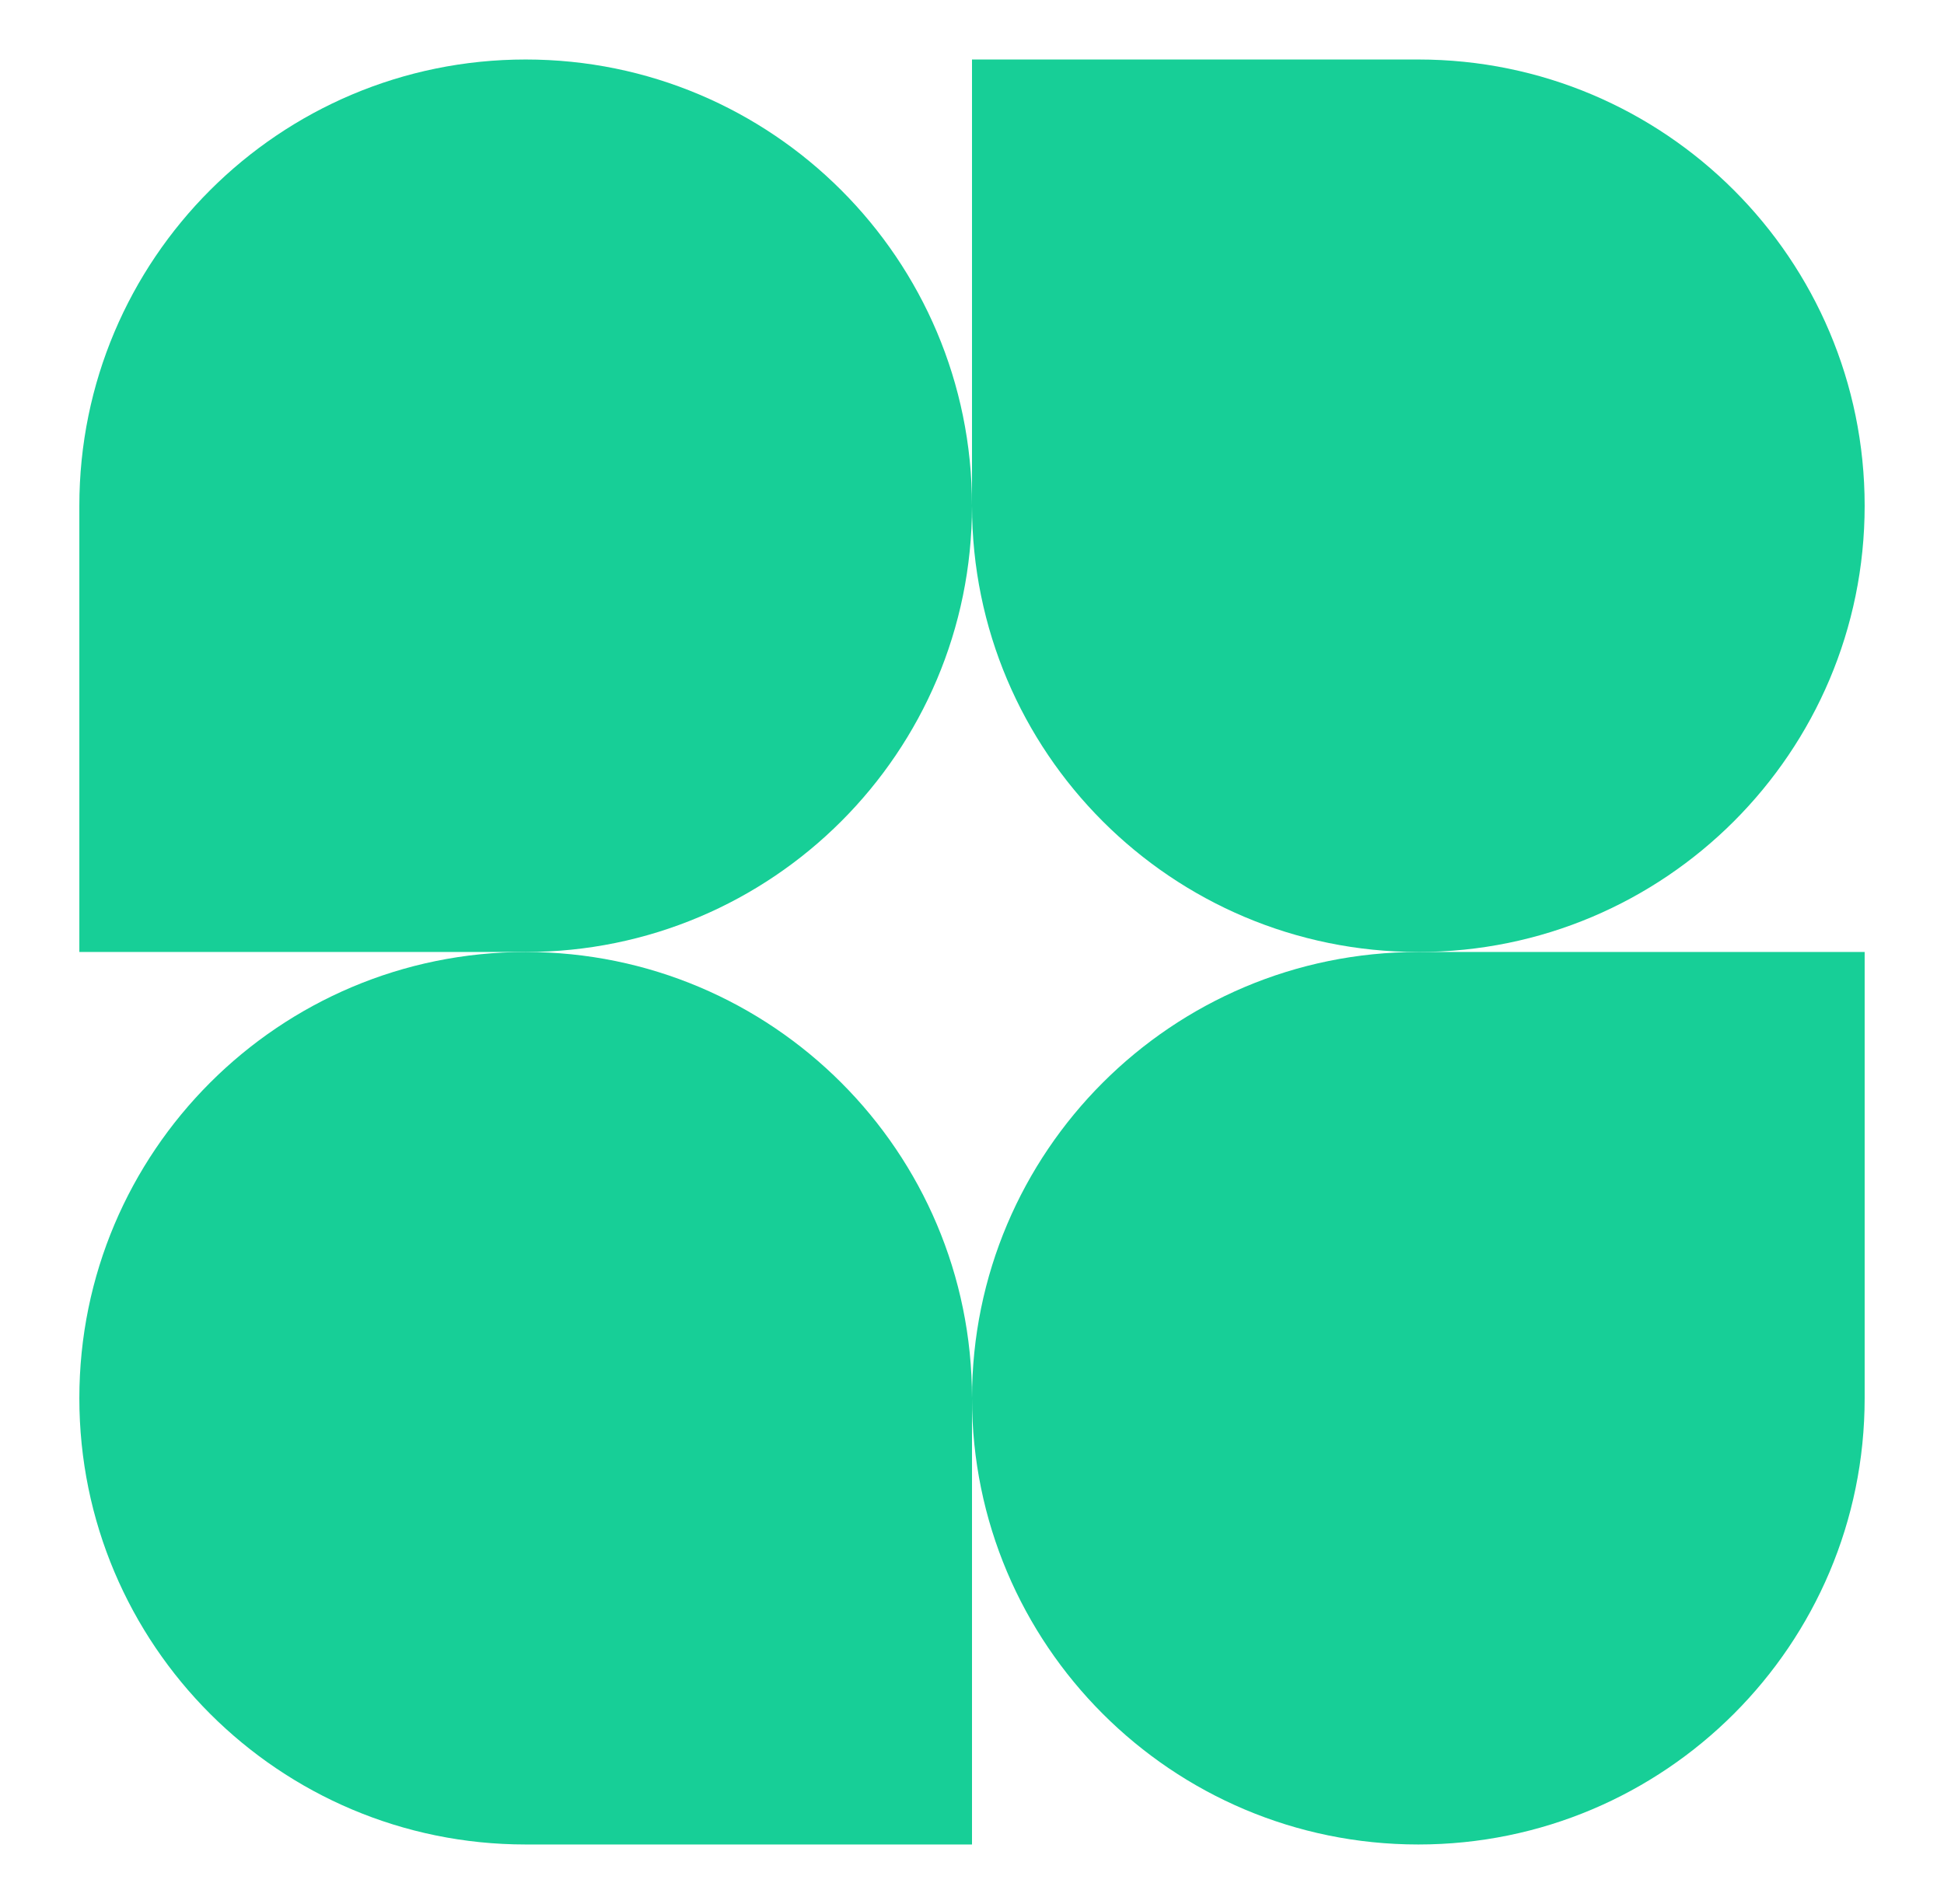
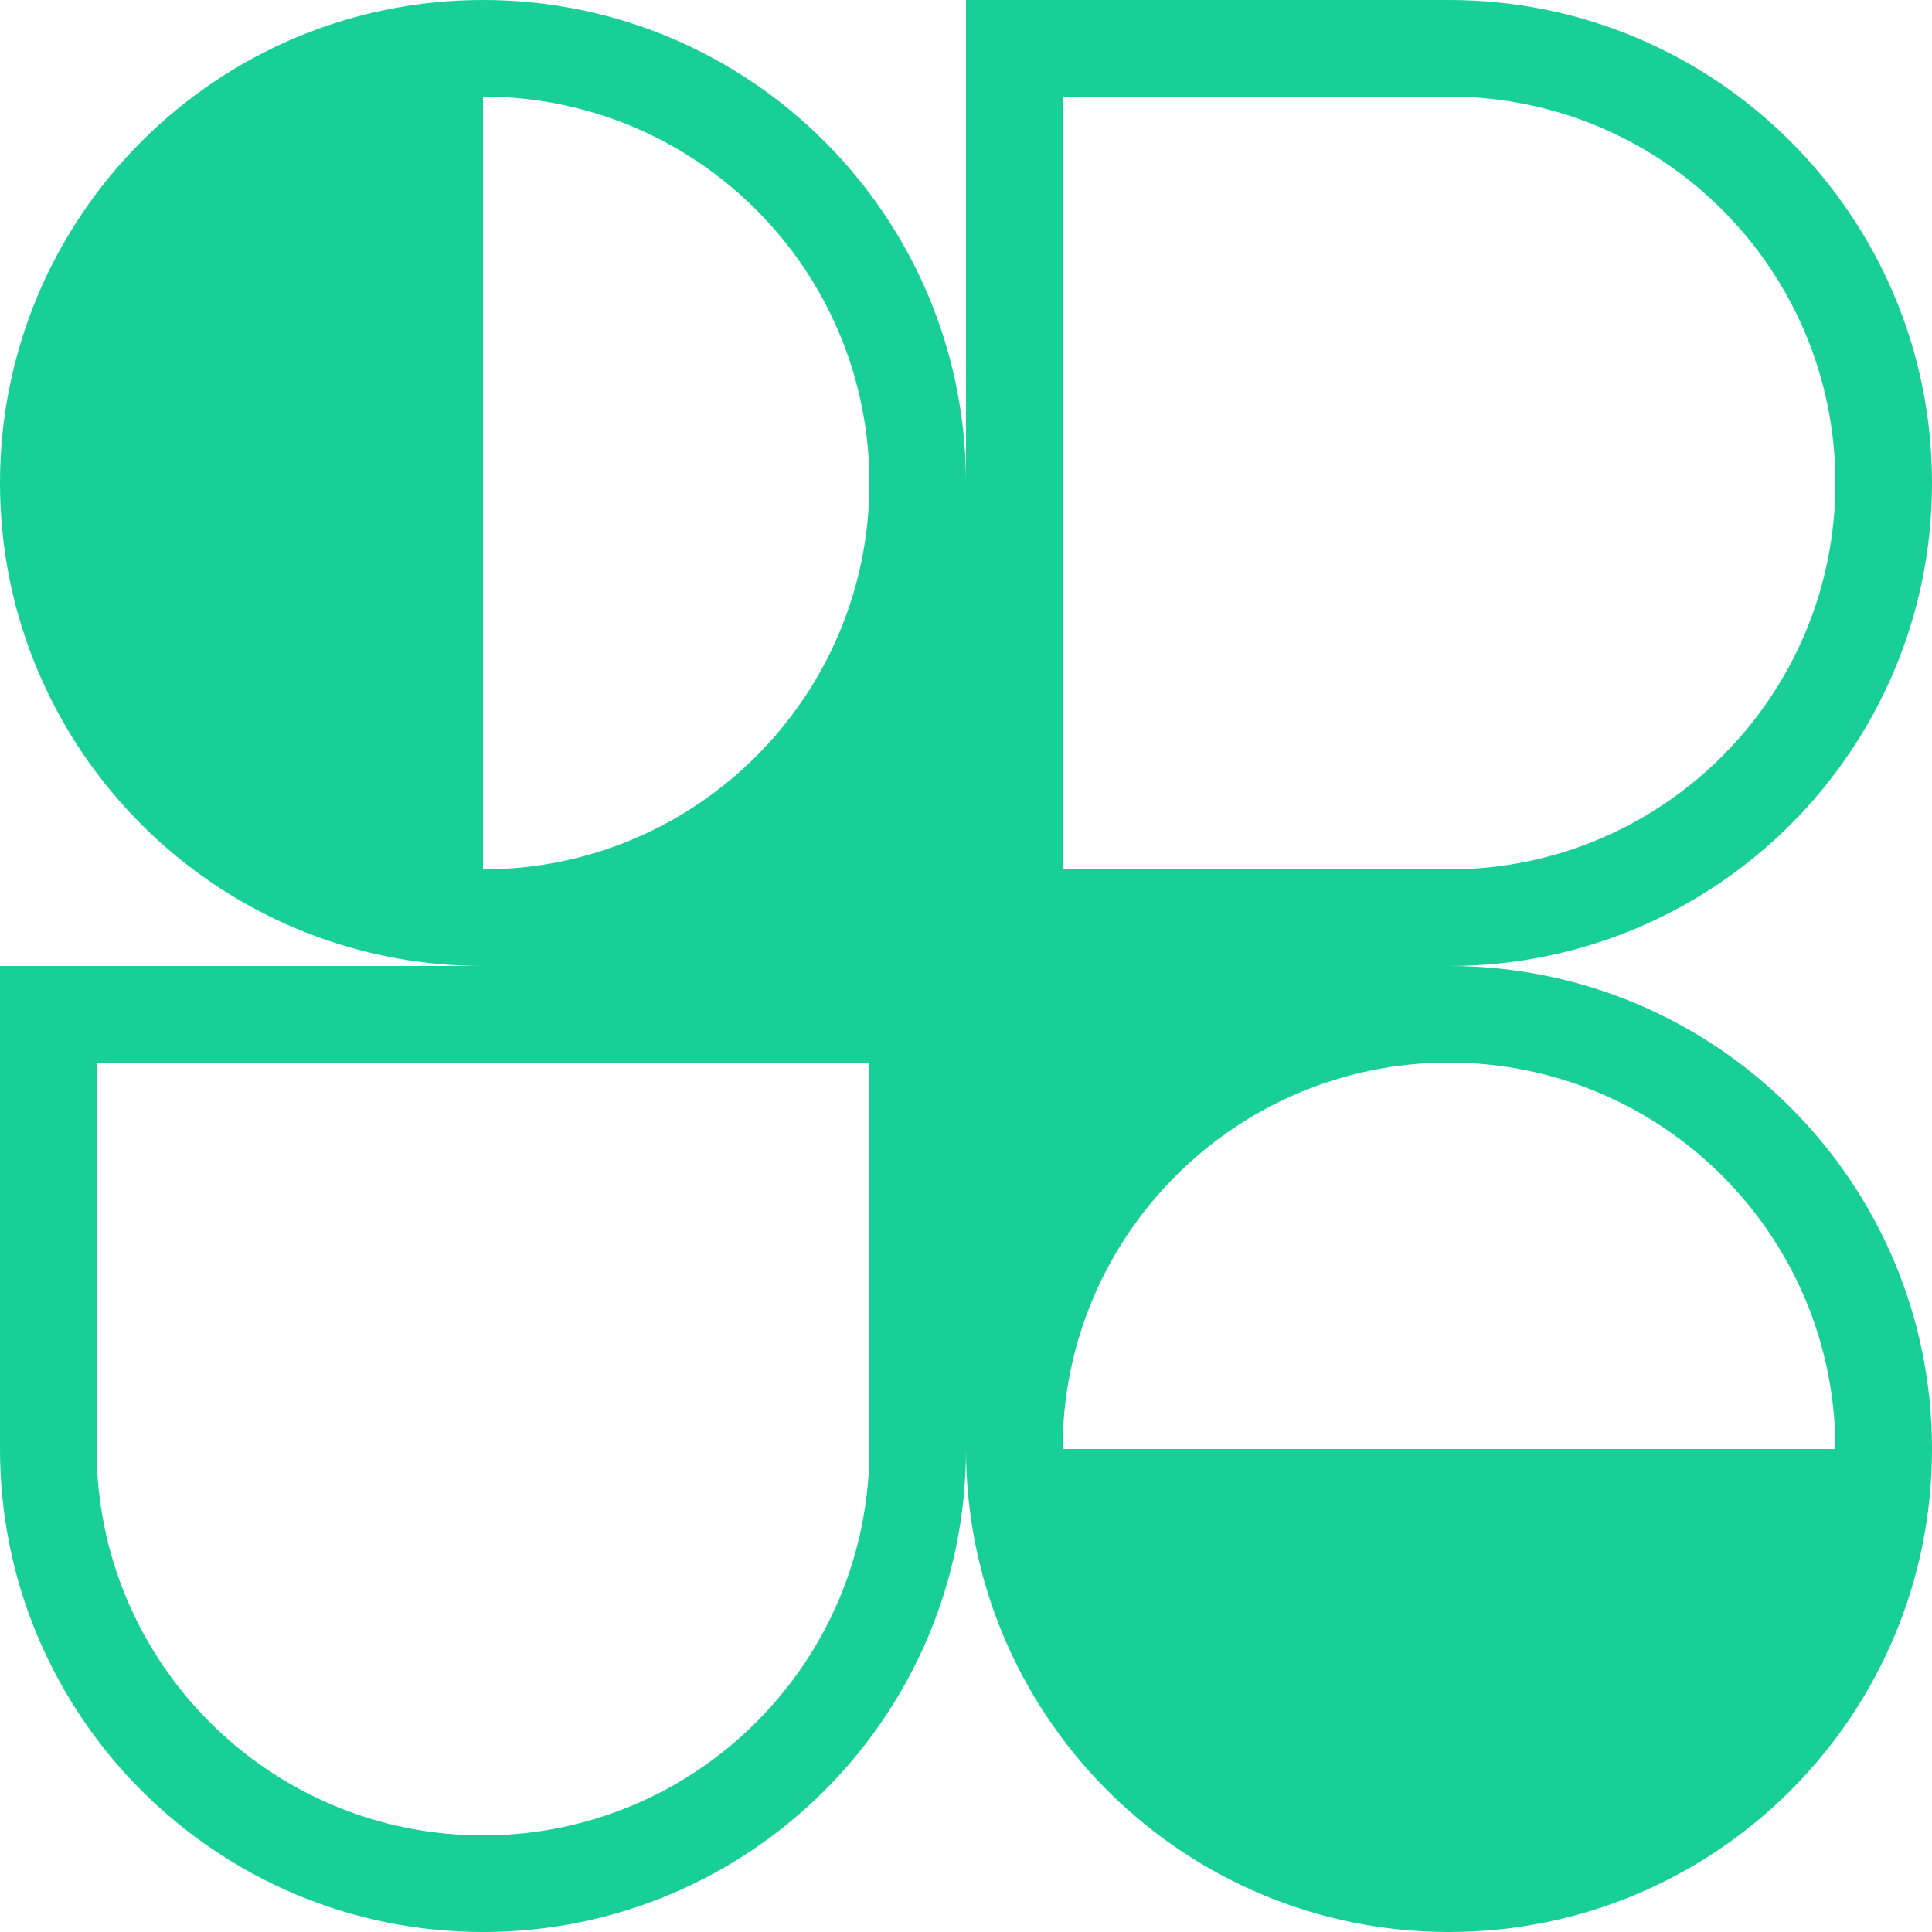
- <svg xmlns="http://www.w3.org/2000/svg" id="logo-15" width="49" height="48" viewBox="0 0 49 48" fill="none">
-   <path d="M24.5 12.75C24.5 18.963 19.463 24 13.25 24H2V12.75C2 6.537 7.037 1.5 13.25 1.5C19.463 1.5 24.5 6.537 24.5 12.75Z" class="ccustom" fill="#17CF97" />
-   <path d="M24.5 35.25C24.5 29.037 29.537 24 35.75 24H47V35.25C47 41.463 41.963 46.5 35.75 46.5C29.537 46.5 24.5 41.463 24.5 35.25Z" class="ccustom" fill="#17CF97" />
-   <path d="M2 35.25C2 41.463 7.037 46.5 13.25 46.5H24.5V35.25C24.5 29.037 19.463 24 13.25 24C7.037 24 2 29.037 2 35.25Z" class="ccustom" fill="#17CF97" />
-   <path d="M47 12.75C47 6.537 41.963 1.5 35.75 1.5H24.5V12.75C24.5 18.963 29.537 24 35.75 24C41.963 24 47 18.963 47 12.75Z" class="ccustom" fill="#17CF97" />
+ <svg xmlns="http://www.w3.org/2000/svg" id="logo-85" width="40" height="40" viewBox="0 0 40 40" fill="none">
+   <path class="ccustom" fill-rule="evenodd" clip-rule="evenodd" d="M10 0C15.523 0 20 4.477 20 10V0H30C35.523 0 40 4.477 40 10C40 15.523 35.523 20 30 20C35.523 20 40 24.477 40 30C40 32.742 38.896 35.227 37.108 37.033L37.071 37.071L37.038 37.104C35.231 38.894 32.745 40 30 40C27.274 40 24.803 38.909 22.999 37.141C22.976 37.117 22.952 37.094 22.929 37.071C22.907 37.049 22.885 37.027 22.863 37.005C21.092 35.201 20 32.728 20 30C20 35.523 15.523 40 10 40C4.477 40 0 35.523 0 30V20H10C4.477 20 0 15.523 0 10C0 4.477 4.477 0 10 0ZM18 10C18 14.418 14.418 18 10 18V2C14.418 2 18 5.582 18 10ZM38 30C38 25.582 34.418 22 30 22C25.582 22 22 25.582 22 30H38ZM2 22V30C2 34.418 5.582 38 10 38C14.418 38 18 34.418 18 30V22H2ZM22 18V2L30 2C34.418 2 38 5.582 38 10C38 14.418 34.418 18 30 18H22Z" fill="#17CF97" />
</svg>
